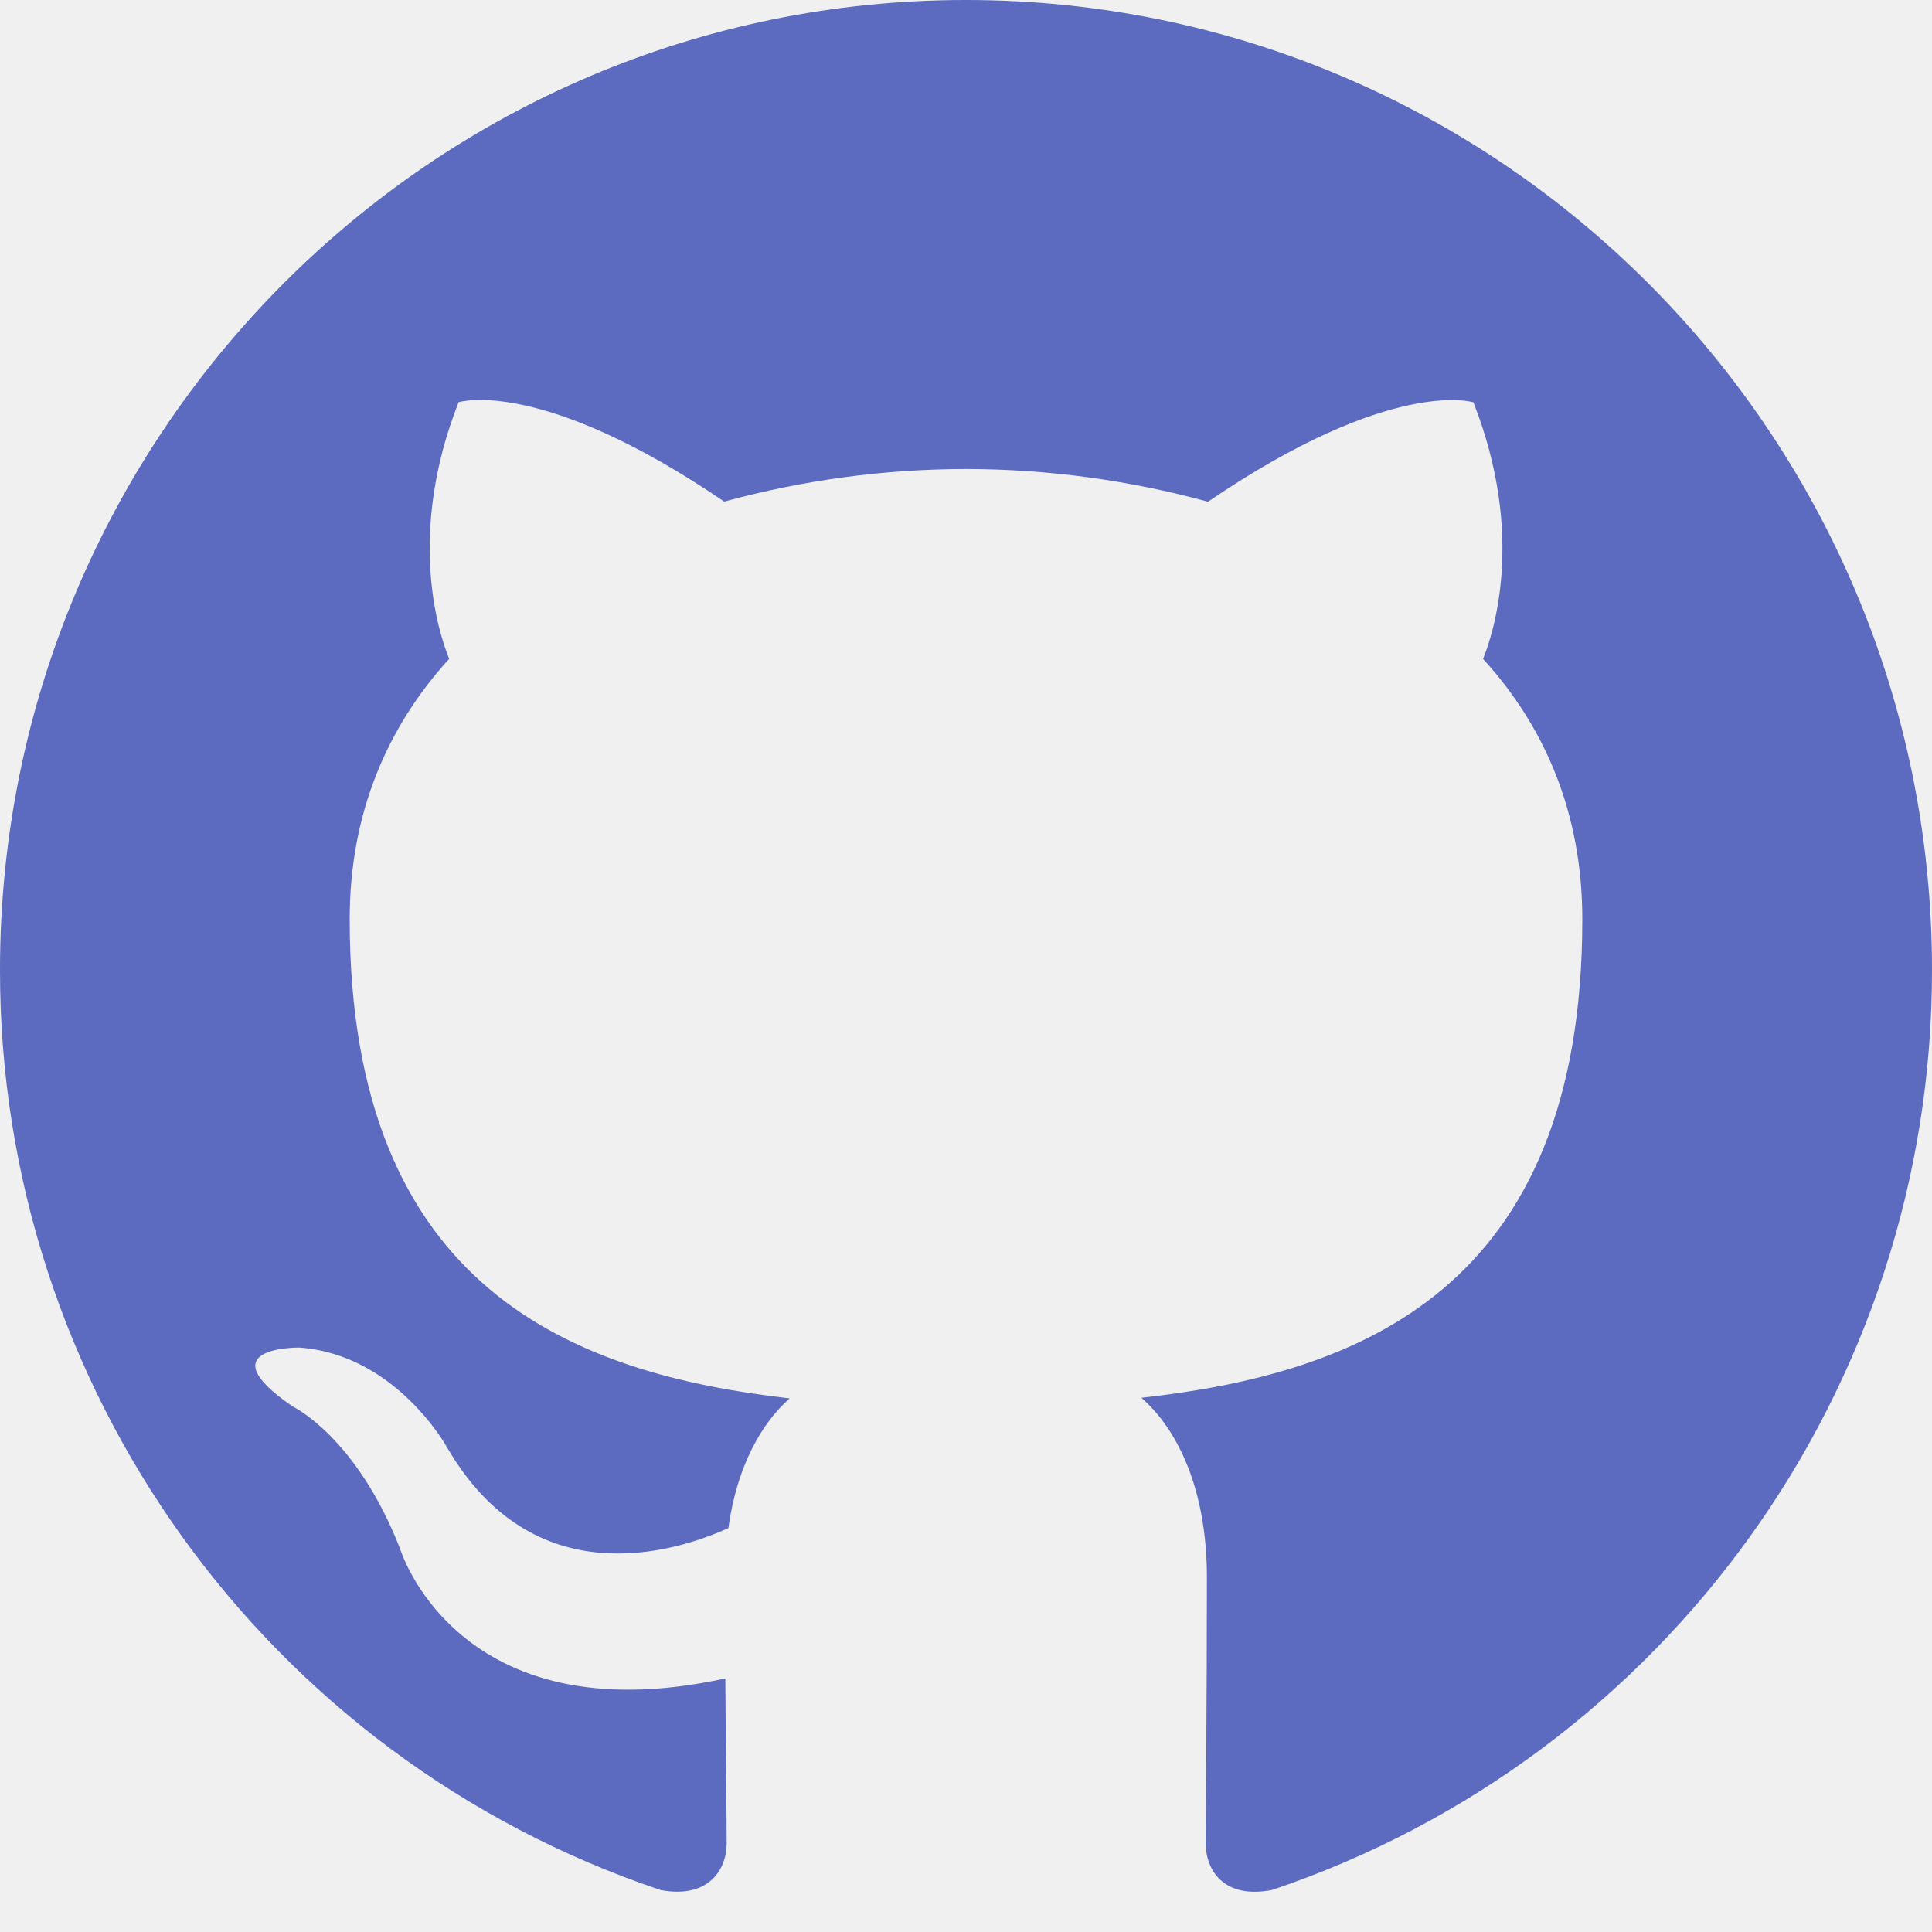
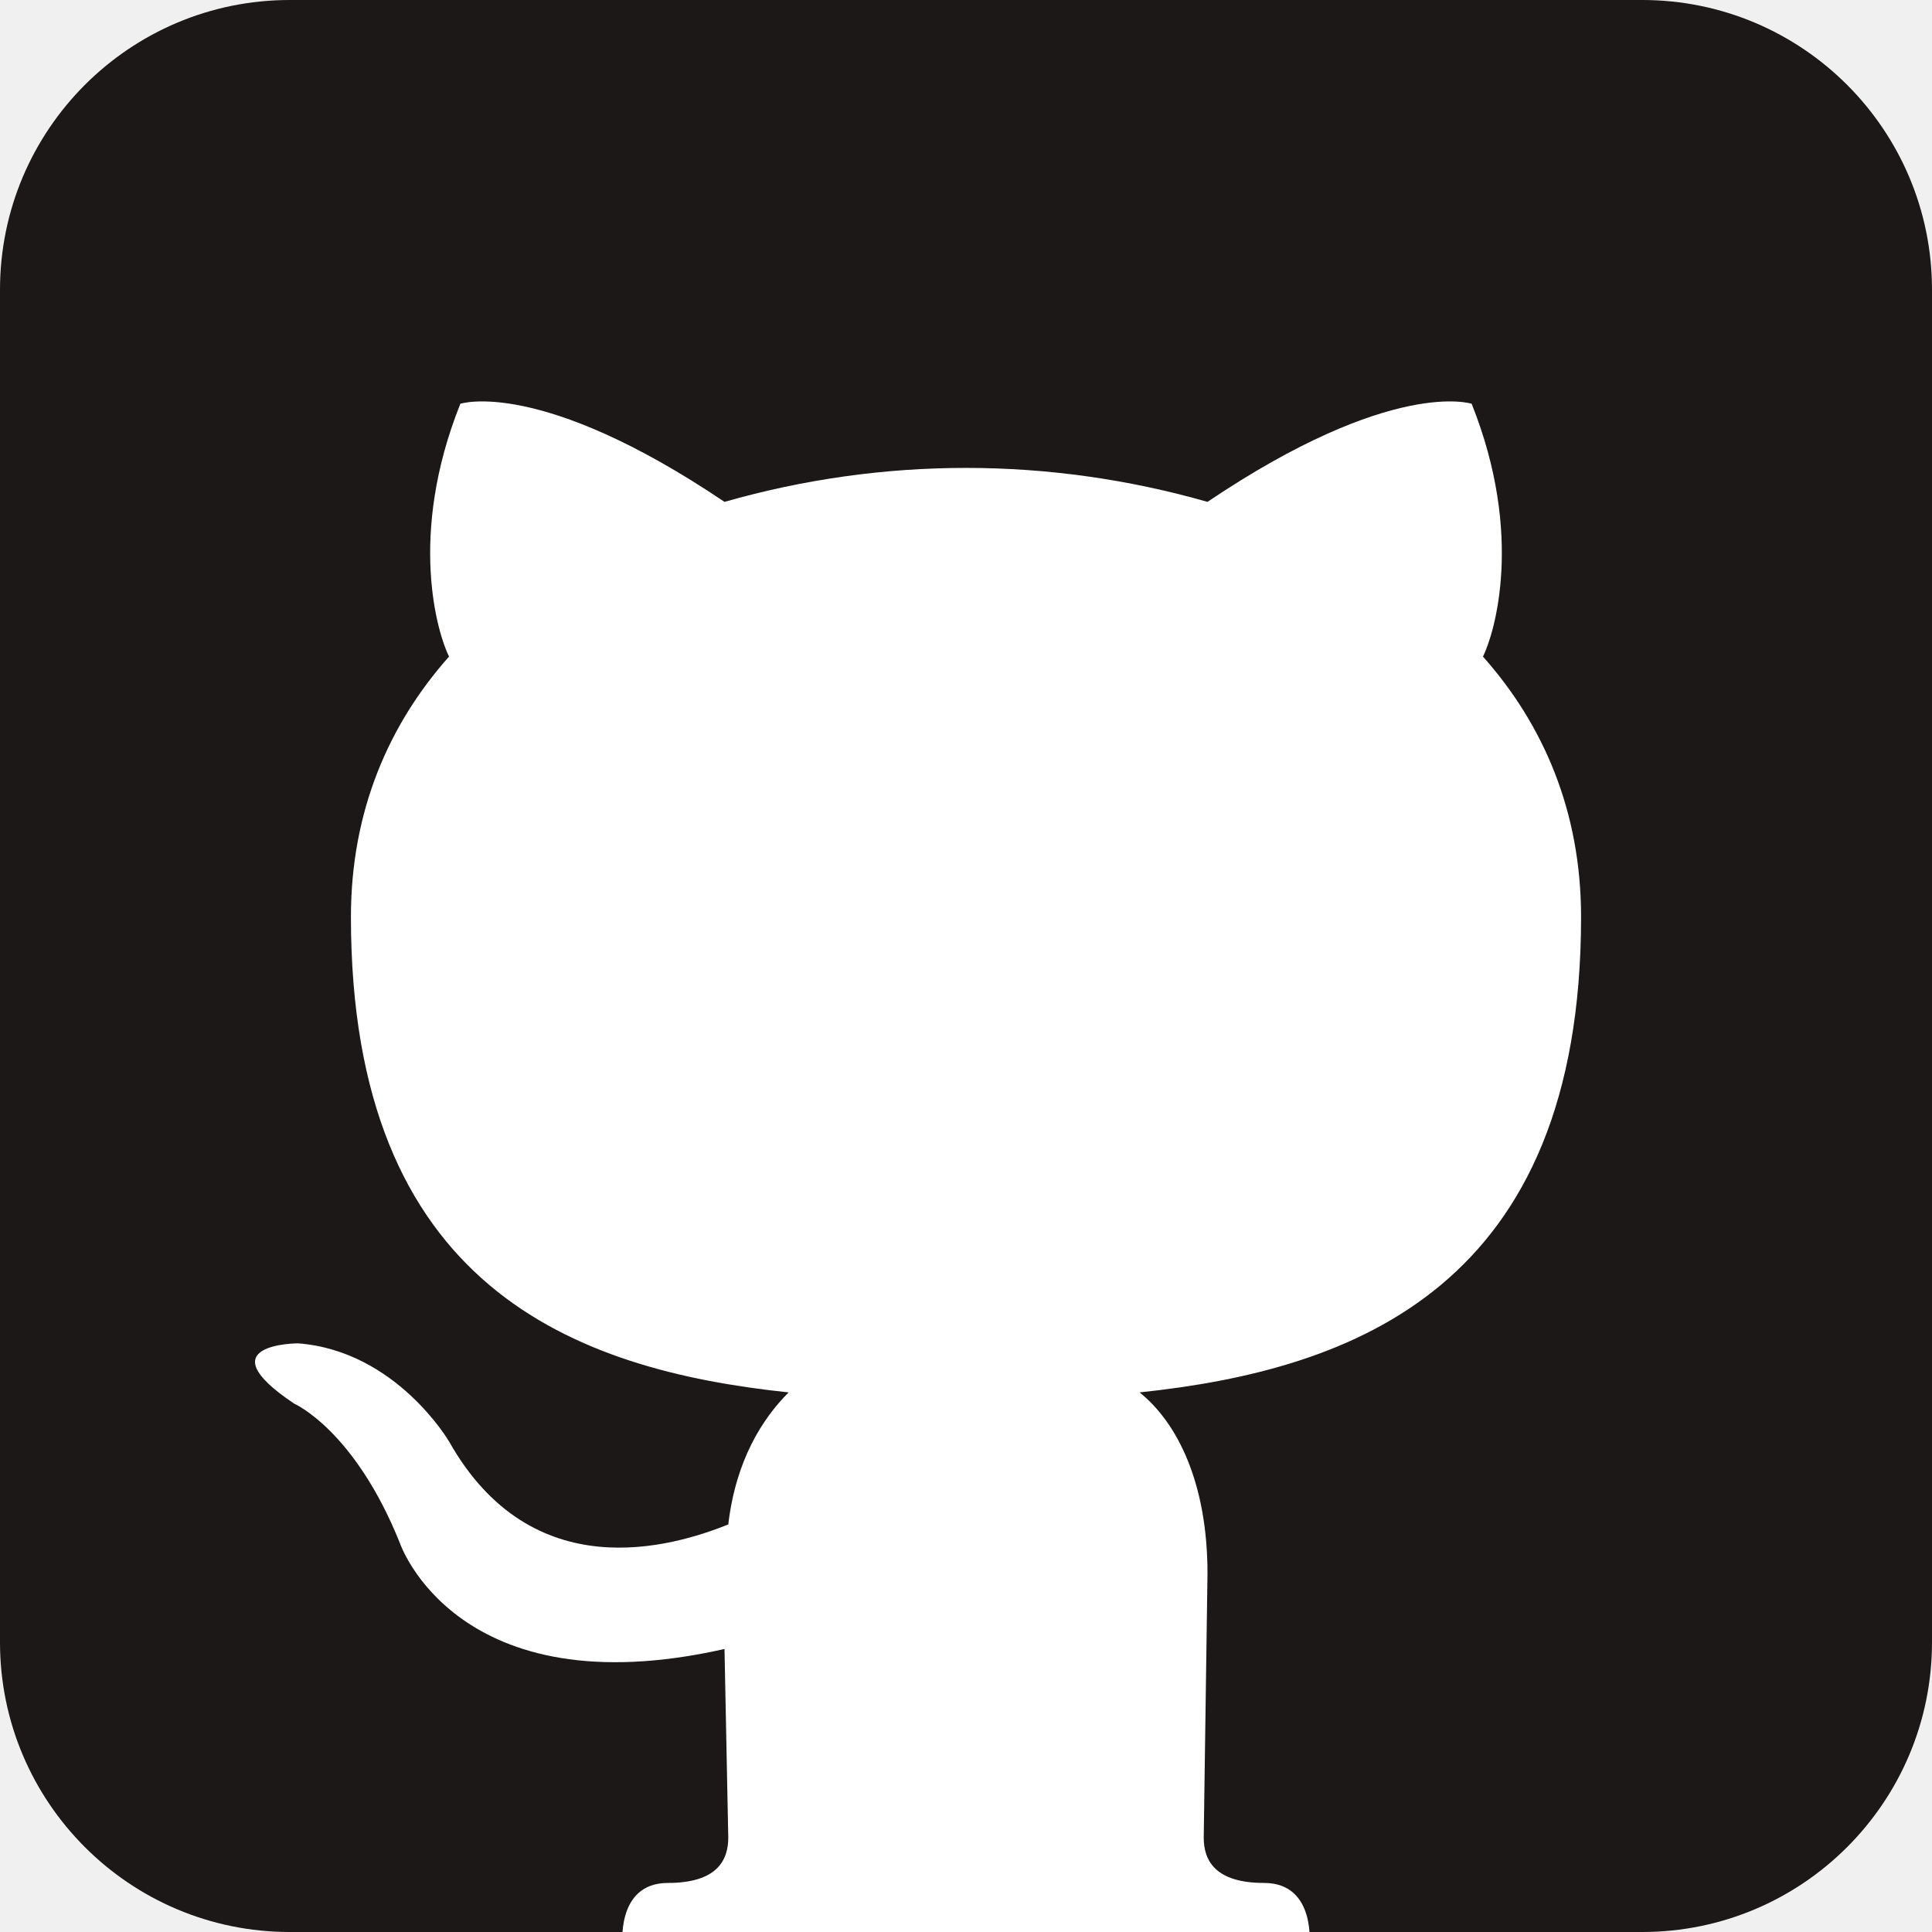
- <svg xmlns="http://www.w3.org/2000/svg" viewBox="0 0 16 16" width="280" height="280">
-   <path d="M7.999 0C3.582 0 0 3.596 0 8.032a8.031 8.031 0 005.472 7.621c.4.074.546-.174.546-.387 0-.191-.007-.696-.011-1.366-2.225.485-2.695-1.077-2.695-1.077-.363-.928-.888-1.175-.888-1.175-.727-.498.054-.488.054-.488.803.057 1.225.828 1.225.828.714 1.227 1.873.873 2.329.667.072-.519.279-.873.508-1.074-1.776-.203-3.644-.892-3.644-3.969 0-.877.312-1.594.824-2.156-.083-.203-.357-1.02.078-2.125 0 0 .672-.216 2.2.823a7.633 7.633 0 012.003-.27 7.65 7.65 0 012.003.271c1.527-1.039 2.198-.823 2.198-.823.436 1.106.162 1.922.08 2.125.513.562.822 1.279.822 2.156 0 3.085-1.87 3.764-3.652 3.963.287.248.543.738.543 1.487 0 1.074-.01 1.94-.01 2.203 0 .215.144.465.55.386A8.032 8.032 0 0016 8.032C16 3.596 12.418 0 7.999 0z" fill="#5C6BC0" />
+ <svg xmlns="http://www.w3.org/2000/svg" aria-label="GitHub" role="img" viewBox="0 0 512 512">
+   <rect width="512" height="512" rx="15%" fill="#1B1817" />
+   <path fill="#fff" d="M335 499c14 0 12 17 12 17H165s-2-17 12-17c13 0 16-6 16-12l-1-50c-71 16-86-28-86-28-12-30-28-37-28-37-24-16 1-16 1-16 26 2 40 26 40 26 22 39 59 28 74 22 2-17 9-28 16-35-57-6-116-28-116-126 0-28 10-51 26-69-3-6-11-32 3-67 0 0 21-7 70 26 42-12 86-12 128 0 49-33 70-26 70-26 14 35 6 61 3 67 16 18 26 41 26 69 0 98-60 120-117 126 10 8 18 24 18 48l-1 70c0 6 3 12 16 12z" />
</svg>
